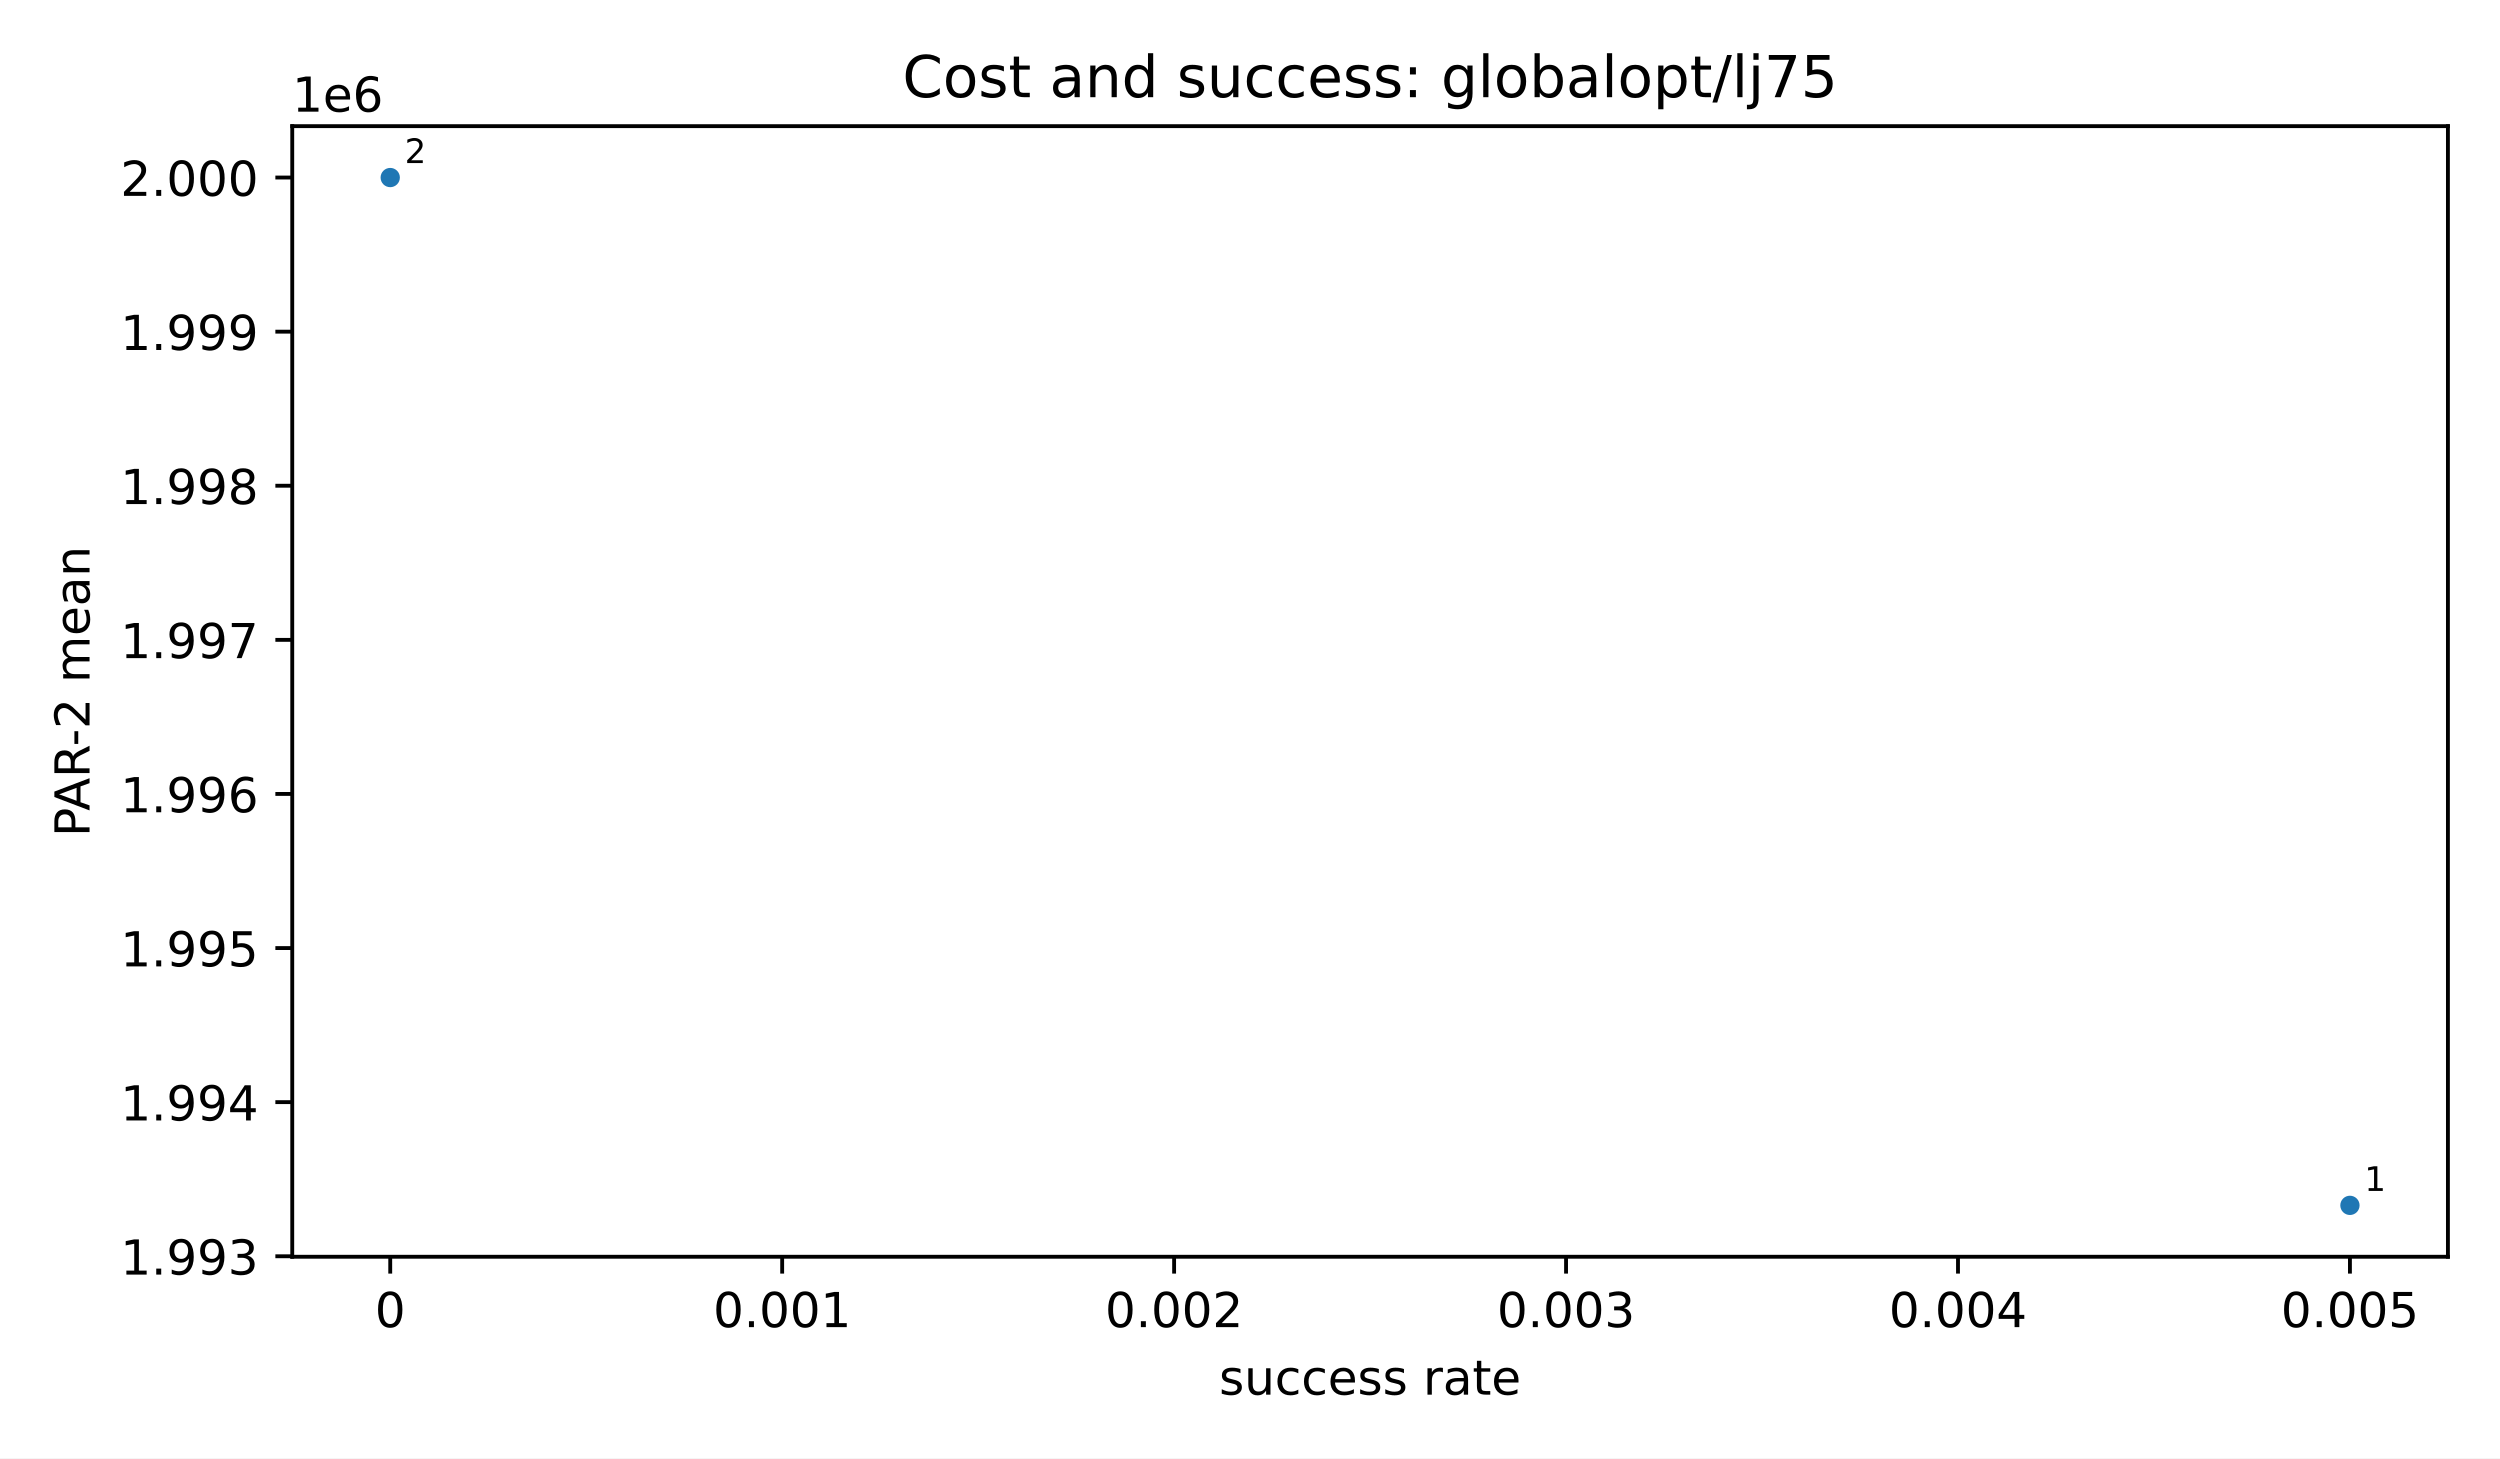
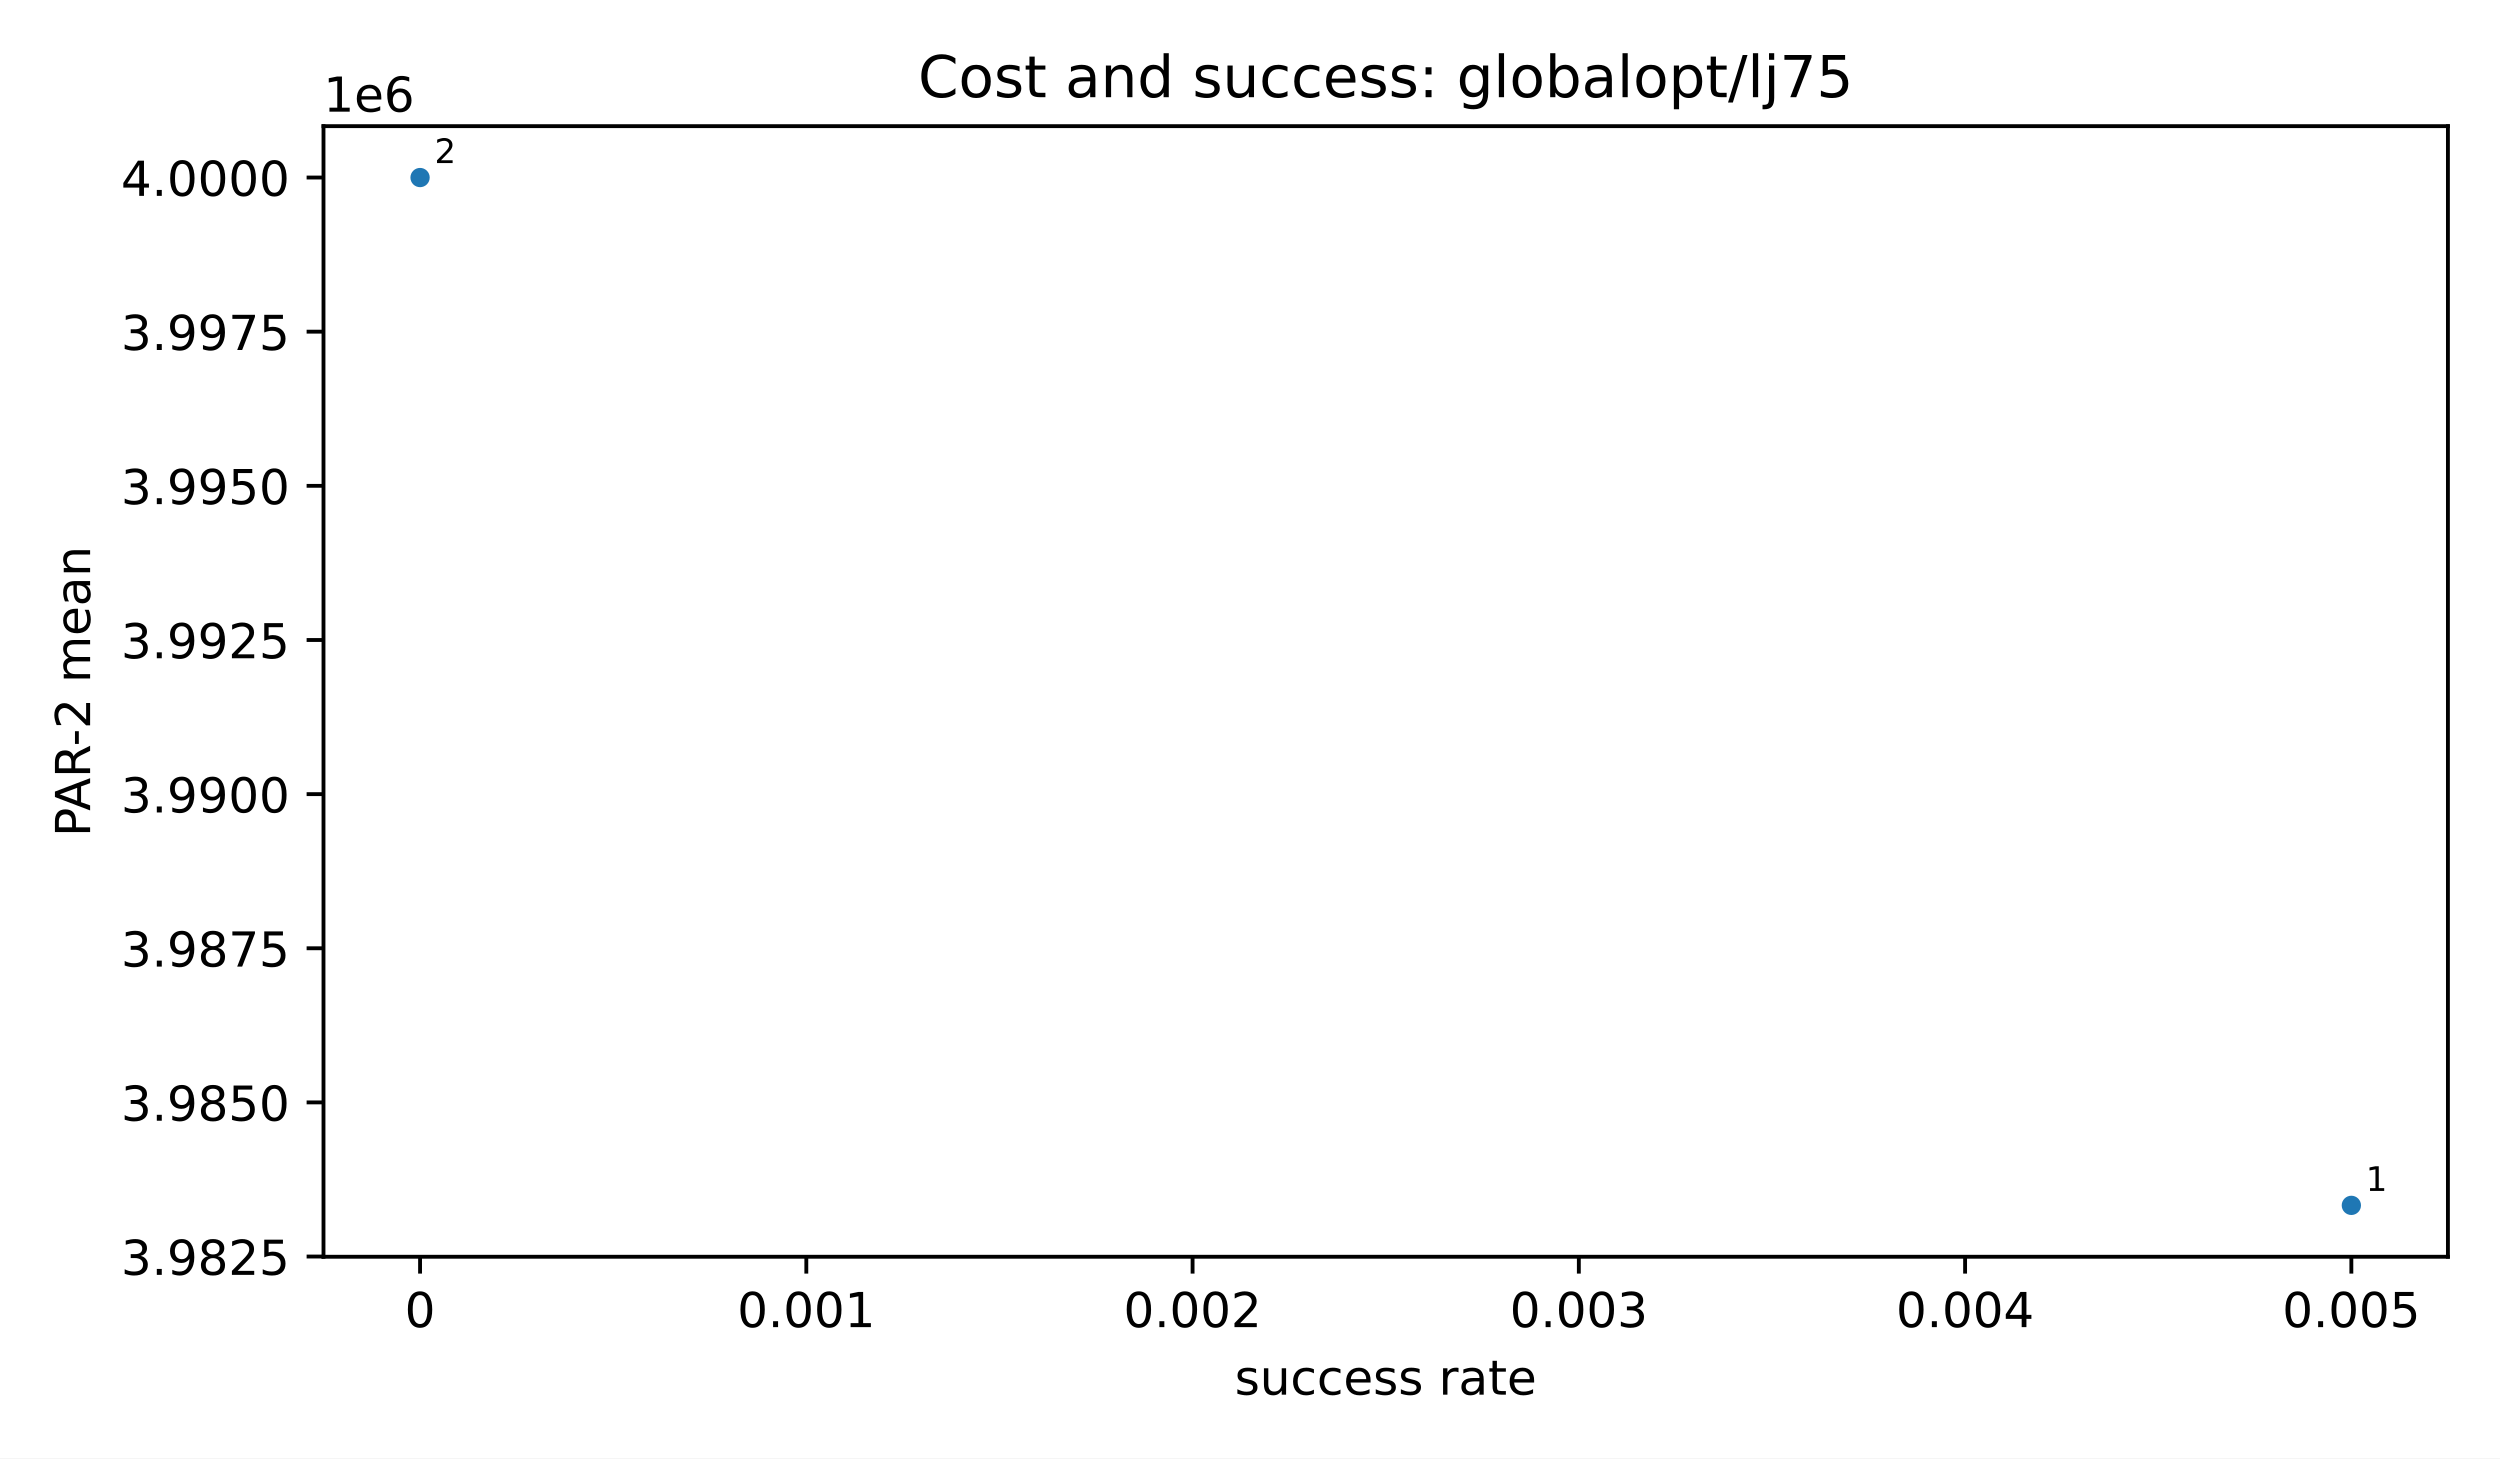
<svg xmlns="http://www.w3.org/2000/svg" xmlns:xlink="http://www.w3.org/1999/xlink" width="518.4pt" height="302.4pt" viewBox="0 0 518.4 302.4" version="1.1">
  <defs>
    <style type="text/css">*{stroke-linejoin: round; stroke-linecap: butt}</style>
  </defs>
  <g id="figure_1">
    <g id="patch_1">
      <path d="M 0 302.4  L 518.4 302.4  L 518.4 0  L 0 0  z " style="fill: #ffffff" />
    </g>
    <g id="axes_1">
      <g id="patch_2">
-         <path d="M 60.6 260.6  L 507.6 260.6  L 507.6 26.16  L 60.6 26.16  z " style="fill: #ffffff" />
+         <path d="M 67.08 260.6  L 507.6 260.6  L 507.6 26.16  L 67.08 26.16  z " style="fill: #ffffff" />
      </g>
      <g id="PathCollection_1">
        <defs>
          <path id="m2d8934182f" d="M 0 2  C 0.53 2 1.039 1.789 1.414 1.414  C 1.789 1.039 2 0.53 2 0  C 2 -0.53 1.789 -1.039 1.414 -1.414  C 1.039 -1.789 0.53 -2 0 -2  C -0.53 -2 -1.039 -1.789 -1.414 -1.414  C -1.789 -1.039 -2 -0.53 -2 0  C -2 0.53 -1.789 1.039 -1.414 1.414  C -1.039 1.789 -0.53 2 0 2  z " />
        </defs>
-         <g clip-path="url(#p0a1c0e47f8)">
-           <use xlink:href="#m2d8934182f" x="487.282" y="249.944" style="fill: #1f77b4" />
-           <use xlink:href="#m2d8934182f" x="80.918" y="36.816" style="fill: #1f77b4" />
+         <g clip-path="url(#pb95c8388ae)">
+           <use xlink:href="#m2d8934182f" x="487.576" y="249.944" style="fill: #1f77b4" />
+           <use xlink:href="#m2d8934182f" x="87.104" y="36.816" style="fill: #1f77b4" />
        </g>
      </g>
      <g id="matplotlib.axis_1">
        <g id="xtick_1">
          <g id="line2d_1">
            <defs>
              <path id="m8ea4d47d77" d="M 0 0  L 0 3.5  " style="stroke: #000000; stroke-width: 0.8" />
            </defs>
            <g>
-               <use xlink:href="#m8ea4d47d77" x="80.918" y="260.6" style="stroke: #000000; stroke-width: 0.8" />
+               <use xlink:href="#m8ea4d47d77" x="87.104" y="260.6" style="stroke: #000000; stroke-width: 0.8" />
            </g>
          </g>
          <g id="text_1">
-             <text style="font-size: 10px; font-family: 'DejaVu Sans', 'Bitstream Vera Sans', 'Computer Modern Sans Serif', 'Lucida Grande', 'Verdana', 'Geneva', 'Lucid', 'Arial', 'Helvetica', 'Avant Garde', sans-serif; text-anchor: middle" x="80.918" y="275.198" transform="rotate(-0 80.91818 275.1977)">0</text>
+             <text style="font-size: 10px; font-family: 'DejaVu Sans', 'Bitstream Vera Sans', 'Computer Modern Sans Serif', 'Lucida Grande', 'Verdana', 'Geneva', 'Lucid', 'Arial', 'Helvetica', 'Avant Garde', sans-serif; text-anchor: middle" x="87.104" y="275.198" transform="rotate(-0 87.10364 275.1977)">0</text>
          </g>
        </g>
        <g id="xtick_2">
          <g id="line2d_2">
            <g>
-               <use xlink:href="#m8ea4d47d77" x="162.191" y="260.6" style="stroke: #000000; stroke-width: 0.8" />
+               <use xlink:href="#m8ea4d47d77" x="167.198" y="260.6" style="stroke: #000000; stroke-width: 0.8" />
            </g>
          </g>
          <g id="text_2">
-             <text style="font-size: 10px; font-family: 'DejaVu Sans', 'Bitstream Vera Sans', 'Computer Modern Sans Serif', 'Lucida Grande', 'Verdana', 'Geneva', 'Lucid', 'Arial', 'Helvetica', 'Avant Garde', sans-serif; text-anchor: middle" x="162.191" y="275.198" transform="rotate(-0 162.1909 275.1977)">0.001</text>
+             <text style="font-size: 10px; font-family: 'DejaVu Sans', 'Bitstream Vera Sans', 'Computer Modern Sans Serif', 'Lucida Grande', 'Verdana', 'Geneva', 'Lucid', 'Arial', 'Helvetica', 'Avant Garde', sans-serif; text-anchor: middle" x="167.198" y="275.198" transform="rotate(-0 167.1982 275.1977)">0.001</text>
          </g>
        </g>
        <g id="xtick_3">
          <g id="line2d_3">
            <g>
-               <use xlink:href="#m8ea4d47d77" x="243.464" y="260.6" style="stroke: #000000; stroke-width: 0.8" />
+               <use xlink:href="#m8ea4d47d77" x="247.293" y="260.6" style="stroke: #000000; stroke-width: 0.8" />
            </g>
          </g>
          <g id="text_3">
-             <text style="font-size: 10px; font-family: 'DejaVu Sans', 'Bitstream Vera Sans', 'Computer Modern Sans Serif', 'Lucida Grande', 'Verdana', 'Geneva', 'Lucid', 'Arial', 'Helvetica', 'Avant Garde', sans-serif; text-anchor: middle" x="243.464" y="275.198" transform="rotate(-0 243.4636 275.1977)">0.002</text>
+             <text style="font-size: 10px; font-family: 'DejaVu Sans', 'Bitstream Vera Sans', 'Computer Modern Sans Serif', 'Lucida Grande', 'Verdana', 'Geneva', 'Lucid', 'Arial', 'Helvetica', 'Avant Garde', sans-serif; text-anchor: middle" x="247.293" y="275.198" transform="rotate(-0 247.2927 275.1977)">0.002</text>
          </g>
        </g>
        <g id="xtick_4">
          <g id="line2d_4">
            <g>
-               <use xlink:href="#m8ea4d47d77" x="324.736" y="260.6" style="stroke: #000000; stroke-width: 0.8" />
+               <use xlink:href="#m8ea4d47d77" x="327.387" y="260.6" style="stroke: #000000; stroke-width: 0.8" />
            </g>
          </g>
          <g id="text_4">
-             <text style="font-size: 10px; font-family: 'DejaVu Sans', 'Bitstream Vera Sans', 'Computer Modern Sans Serif', 'Lucida Grande', 'Verdana', 'Geneva', 'Lucid', 'Arial', 'Helvetica', 'Avant Garde', sans-serif; text-anchor: middle" x="324.736" y="275.198" transform="rotate(-0 324.7364 275.1977)">0.003</text>
+             <text style="font-size: 10px; font-family: 'DejaVu Sans', 'Bitstream Vera Sans', 'Computer Modern Sans Serif', 'Lucida Grande', 'Verdana', 'Geneva', 'Lucid', 'Arial', 'Helvetica', 'Avant Garde', sans-serif; text-anchor: middle" x="327.387" y="275.198" transform="rotate(-0 327.3873 275.1977)">0.003</text>
          </g>
        </g>
        <g id="xtick_5">
          <g id="line2d_5">
            <g>
-               <use xlink:href="#m8ea4d47d77" x="406.009" y="260.6" style="stroke: #000000; stroke-width: 0.8" />
+               <use xlink:href="#m8ea4d47d77" x="407.482" y="260.6" style="stroke: #000000; stroke-width: 0.8" />
            </g>
          </g>
          <g id="text_5">
-             <text style="font-size: 10px; font-family: 'DejaVu Sans', 'Bitstream Vera Sans', 'Computer Modern Sans Serif', 'Lucida Grande', 'Verdana', 'Geneva', 'Lucid', 'Arial', 'Helvetica', 'Avant Garde', sans-serif; text-anchor: middle" x="406.009" y="275.198" transform="rotate(-0 406.0091 275.1977)">0.004</text>
+             <text style="font-size: 10px; font-family: 'DejaVu Sans', 'Bitstream Vera Sans', 'Computer Modern Sans Serif', 'Lucida Grande', 'Verdana', 'Geneva', 'Lucid', 'Arial', 'Helvetica', 'Avant Garde', sans-serif; text-anchor: middle" x="407.482" y="275.198" transform="rotate(-0 407.4818 275.1977)">0.004</text>
          </g>
        </g>
        <g id="xtick_6">
          <g id="line2d_6">
            <g>
-               <use xlink:href="#m8ea4d47d77" x="487.282" y="260.6" style="stroke: #000000; stroke-width: 0.8" />
+               <use xlink:href="#m8ea4d47d77" x="487.576" y="260.6" style="stroke: #000000; stroke-width: 0.8" />
            </g>
          </g>
          <g id="text_6">
-             <text style="font-size: 10px; font-family: 'DejaVu Sans', 'Bitstream Vera Sans', 'Computer Modern Sans Serif', 'Lucida Grande', 'Verdana', 'Geneva', 'Lucid', 'Arial', 'Helvetica', 'Avant Garde', sans-serif; text-anchor: middle" x="487.282" y="275.198" transform="rotate(-0 487.2818 275.1977)">0.005</text>
+             <text style="font-size: 10px; font-family: 'DejaVu Sans', 'Bitstream Vera Sans', 'Computer Modern Sans Serif', 'Lucida Grande', 'Verdana', 'Geneva', 'Lucid', 'Arial', 'Helvetica', 'Avant Garde', sans-serif; text-anchor: middle" x="487.576" y="275.198" transform="rotate(-0 487.5764 275.1977)">0.005</text>
          </g>
        </g>
        <g id="text_7">
-           <text style="font-size: 10px; font-family: 'DejaVu Sans', 'Bitstream Vera Sans', 'Computer Modern Sans Serif', 'Lucida Grande', 'Verdana', 'Geneva', 'Lucid', 'Arial', 'Helvetica', 'Avant Garde', sans-serif; text-anchor: middle" x="284.1" y="289.198" transform="rotate(-0 284.1 289.1977)">success rate</text>
+           <text style="font-size: 10px; font-family: 'DejaVu Sans', 'Bitstream Vera Sans', 'Computer Modern Sans Serif', 'Lucida Grande', 'Verdana', 'Geneva', 'Lucid', 'Arial', 'Helvetica', 'Avant Garde', sans-serif; text-anchor: middle" x="287.34" y="289.198" transform="rotate(-0 287.34 289.1977)">success rate</text>
        </g>
      </g>
      <g id="matplotlib.axis_2">
        <g id="ytick_1">
          <g id="line2d_7">
            <defs>
              <path id="md659df78fa" d="M 0 0  L -3.5 0  " style="stroke: #000000; stroke-width: 0.8" />
            </defs>
            <g>
-               <use xlink:href="#md659df78fa" x="60.6" y="260.498" style="stroke: #000000; stroke-width: 0.8" />
+               <use xlink:href="#md659df78fa" x="67.08" y="260.559" style="stroke: #000000; stroke-width: 0.8" />
            </g>
          </g>
          <g id="text_8">
-             <text style="font-size: 10px; font-family: 'DejaVu Sans', 'Bitstream Vera Sans', 'Computer Modern Sans Serif', 'Lucida Grande', 'Verdana', 'Geneva', 'Lucid', 'Arial', 'Helvetica', 'Avant Garde', sans-serif; text-anchor: end" x="53.6" y="264.296" transform="rotate(-0 53.6 264.2964)">1.993</text>
+             <text style="font-size: 10px; font-family: 'DejaVu Sans', 'Bitstream Vera Sans', 'Computer Modern Sans Serif', 'Lucida Grande', 'Verdana', 'Geneva', 'Lucid', 'Arial', 'Helvetica', 'Avant Garde', sans-serif; text-anchor: end" x="60.08" y="264.358" transform="rotate(-0 60.08 264.3578)">3.9825</text>
          </g>
        </g>
        <g id="ytick_2">
          <g id="line2d_8">
            <g>
-               <use xlink:href="#md659df78fa" x="60.6" y="228.543" style="stroke: #000000; stroke-width: 0.8" />
+               <use xlink:href="#md659df78fa" x="67.08" y="228.596" style="stroke: #000000; stroke-width: 0.8" />
            </g>
          </g>
          <g id="text_9">
-             <text style="font-size: 10px; font-family: 'DejaVu Sans', 'Bitstream Vera Sans', 'Computer Modern Sans Serif', 'Lucida Grande', 'Verdana', 'Geneva', 'Lucid', 'Arial', 'Helvetica', 'Avant Garde', sans-serif; text-anchor: end" x="53.6" y="232.342" transform="rotate(-0 53.6 232.3419)">1.994</text>
+             <text style="font-size: 10px; font-family: 'DejaVu Sans', 'Bitstream Vera Sans', 'Computer Modern Sans Serif', 'Lucida Grande', 'Verdana', 'Geneva', 'Lucid', 'Arial', 'Helvetica', 'Avant Garde', sans-serif; text-anchor: end" x="60.08" y="232.395" transform="rotate(-0 60.08 232.3946)">3.9850</text>
          </g>
        </g>
        <g id="ytick_3">
          <g id="line2d_9">
            <g>
-               <use xlink:href="#md659df78fa" x="60.6" y="196.589" style="stroke: #000000; stroke-width: 0.8" />
+               <use xlink:href="#md659df78fa" x="67.08" y="196.633" style="stroke: #000000; stroke-width: 0.8" />
            </g>
          </g>
          <g id="text_10">
-             <text style="font-size: 10px; font-family: 'DejaVu Sans', 'Bitstream Vera Sans', 'Computer Modern Sans Serif', 'Lucida Grande', 'Verdana', 'Geneva', 'Lucid', 'Arial', 'Helvetica', 'Avant Garde', sans-serif; text-anchor: end" x="53.6" y="200.387" transform="rotate(-0 53.6 200.3875)">1.995</text>
+             <text style="font-size: 10px; font-family: 'DejaVu Sans', 'Bitstream Vera Sans', 'Computer Modern Sans Serif', 'Lucida Grande', 'Verdana', 'Geneva', 'Lucid', 'Arial', 'Helvetica', 'Avant Garde', sans-serif; text-anchor: end" x="60.08" y="200.431" transform="rotate(-0 60.08 200.4314)">3.9875</text>
          </g>
        </g>
        <g id="ytick_4">
          <g id="line2d_10">
            <g>
-               <use xlink:href="#md659df78fa" x="60.6" y="164.634" style="stroke: #000000; stroke-width: 0.8" />
+               <use xlink:href="#md659df78fa" x="67.08" y="164.669" style="stroke: #000000; stroke-width: 0.8" />
            </g>
          </g>
          <g id="text_11">
-             <text style="font-size: 10px; font-family: 'DejaVu Sans', 'Bitstream Vera Sans', 'Computer Modern Sans Serif', 'Lucida Grande', 'Verdana', 'Geneva', 'Lucid', 'Arial', 'Helvetica', 'Avant Garde', sans-serif; text-anchor: end" x="53.6" y="168.433" transform="rotate(-0 53.6 168.433)">1.996</text>
+             <text style="font-size: 10px; font-family: 'DejaVu Sans', 'Bitstream Vera Sans', 'Computer Modern Sans Serif', 'Lucida Grande', 'Verdana', 'Geneva', 'Lucid', 'Arial', 'Helvetica', 'Avant Garde', sans-serif; text-anchor: end" x="60.08" y="168.468" transform="rotate(-0 60.08 168.4681)">3.9900</text>
          </g>
        </g>
        <g id="ytick_5">
          <g id="line2d_11">
            <g>
-               <use xlink:href="#md659df78fa" x="60.6" y="132.68" style="stroke: #000000; stroke-width: 0.8" />
+               <use xlink:href="#md659df78fa" x="67.08" y="132.706" style="stroke: #000000; stroke-width: 0.8" />
            </g>
          </g>
          <g id="text_12">
-             <text style="font-size: 10px; font-family: 'DejaVu Sans', 'Bitstream Vera Sans', 'Computer Modern Sans Serif', 'Lucida Grande', 'Verdana', 'Geneva', 'Lucid', 'Arial', 'Helvetica', 'Avant Garde', sans-serif; text-anchor: end" x="53.6" y="136.479" transform="rotate(-0 53.6 136.4786)">1.997</text>
+             <text style="font-size: 10px; font-family: 'DejaVu Sans', 'Bitstream Vera Sans', 'Computer Modern Sans Serif', 'Lucida Grande', 'Verdana', 'Geneva', 'Lucid', 'Arial', 'Helvetica', 'Avant Garde', sans-serif; text-anchor: end" x="60.08" y="136.505" transform="rotate(-0 60.08 136.5049)">3.9925</text>
          </g>
        </g>
        <g id="ytick_6">
          <g id="line2d_12">
            <g>
-               <use xlink:href="#md659df78fa" x="60.6" y="100.725" style="stroke: #000000; stroke-width: 0.8" />
+               <use xlink:href="#md659df78fa" x="67.08" y="100.743" style="stroke: #000000; stroke-width: 0.8" />
            </g>
          </g>
          <g id="text_13">
-             <text style="font-size: 10px; font-family: 'DejaVu Sans', 'Bitstream Vera Sans', 'Computer Modern Sans Serif', 'Lucida Grande', 'Verdana', 'Geneva', 'Lucid', 'Arial', 'Helvetica', 'Avant Garde', sans-serif; text-anchor: end" x="53.6" y="104.524" transform="rotate(-0 53.6 104.5241)">1.998</text>
+             <text style="font-size: 10px; font-family: 'DejaVu Sans', 'Bitstream Vera Sans', 'Computer Modern Sans Serif', 'Lucida Grande', 'Verdana', 'Geneva', 'Lucid', 'Arial', 'Helvetica', 'Avant Garde', sans-serif; text-anchor: end" x="60.08" y="104.542" transform="rotate(-0 60.08 104.5417)">3.9950</text>
          </g>
        </g>
        <g id="ytick_7">
          <g id="line2d_13">
            <g>
-               <use xlink:href="#md659df78fa" x="60.6" y="68.771" style="stroke: #000000; stroke-width: 0.8" />
+               <use xlink:href="#md659df78fa" x="67.08" y="68.78" style="stroke: #000000; stroke-width: 0.8" />
            </g>
          </g>
          <g id="text_14">
-             <text style="font-size: 10px; font-family: 'DejaVu Sans', 'Bitstream Vera Sans', 'Computer Modern Sans Serif', 'Lucida Grande', 'Verdana', 'Geneva', 'Lucid', 'Arial', 'Helvetica', 'Avant Garde', sans-serif; text-anchor: end" x="53.6" y="72.57" transform="rotate(-0 53.6 72.56965)">1.999</text>
+             <text style="font-size: 10px; font-family: 'DejaVu Sans', 'Bitstream Vera Sans', 'Computer Modern Sans Serif', 'Lucida Grande', 'Verdana', 'Geneva', 'Lucid', 'Arial', 'Helvetica', 'Avant Garde', sans-serif; text-anchor: end" x="60.08" y="72.578" transform="rotate(-0 60.08 72.57843)">3.9975</text>
          </g>
        </g>
        <g id="ytick_8">
          <g id="line2d_14">
            <g>
-               <use xlink:href="#md659df78fa" x="60.6" y="36.816" style="stroke: #000000; stroke-width: 0.8" />
+               <use xlink:href="#md659df78fa" x="67.08" y="36.816" style="stroke: #000000; stroke-width: 0.8" />
            </g>
          </g>
          <g id="text_15">
-             <text style="font-size: 10px; font-family: 'DejaVu Sans', 'Bitstream Vera Sans', 'Computer Modern Sans Serif', 'Lucida Grande', 'Verdana', 'Geneva', 'Lucid', 'Arial', 'Helvetica', 'Avant Garde', sans-serif; text-anchor: end" x="53.6" y="40.615" transform="rotate(-0 53.6 40.61519)">2.000</text>
+             <text style="font-size: 10px; font-family: 'DejaVu Sans', 'Bitstream Vera Sans', 'Computer Modern Sans Serif', 'Lucida Grande', 'Verdana', 'Geneva', 'Lucid', 'Arial', 'Helvetica', 'Avant Garde', sans-serif; text-anchor: end" x="60.08" y="40.615" transform="rotate(-0 60.08 40.61519)">4.0000</text>
          </g>
        </g>
        <g id="text_16">
-           <text style="font-size: 10px; font-family: 'DejaVu Sans', 'Bitstream Vera Sans', 'Computer Modern Sans Serif', 'Lucida Grande', 'Verdana', 'Geneva', 'Lucid', 'Arial', 'Helvetica', 'Avant Garde', sans-serif; text-anchor: middle" x="18.57" y="143.38" transform="rotate(-90 18.56953 143.38)">PAR-2 mean</text>
+           <text style="font-size: 10px; font-family: 'DejaVu Sans', 'Bitstream Vera Sans', 'Computer Modern Sans Serif', 'Lucida Grande', 'Verdana', 'Geneva', 'Lucid', 'Arial', 'Helvetica', 'Avant Garde', sans-serif; text-anchor: middle" x="18.687" y="143.38" transform="rotate(-90 18.68703 143.38)">PAR-2 mean</text>
        </g>
        <g id="text_17">
-           <text style="font-size: 10px; font-family: 'DejaVu Sans', 'Bitstream Vera Sans', 'Computer Modern Sans Serif', 'Lucida Grande', 'Verdana', 'Geneva', 'Lucid', 'Arial', 'Helvetica', 'Avant Garde', sans-serif; text-anchor: start" x="60.6" y="23.16" transform="rotate(-0 60.6 23.16)">1e6</text>
+           <text style="font-size: 10px; font-family: 'DejaVu Sans', 'Bitstream Vera Sans', 'Computer Modern Sans Serif', 'Lucida Grande', 'Verdana', 'Geneva', 'Lucid', 'Arial', 'Helvetica', 'Avant Garde', sans-serif; text-anchor: start" x="67.08" y="23.16" transform="rotate(-0 67.08 23.16)">1e6</text>
        </g>
      </g>
      <g id="patch_3">
-         <path d="M 60.6 260.6  L 60.6 26.16  " style="fill: none; stroke: #000000; stroke-width: 0.8; stroke-linejoin: miter; stroke-linecap: square" />
+         <path d="M 67.08 260.6  L 67.08 26.16  " style="fill: none; stroke: #000000; stroke-width: 0.8; stroke-linejoin: miter; stroke-linecap: square" />
      </g>
      <g id="patch_4">
        <path d="M 507.6 260.6  L 507.6 26.16  " style="fill: none; stroke: #000000; stroke-width: 0.8; stroke-linejoin: miter; stroke-linecap: square" />
      </g>
      <g id="patch_5">
-         <path d="M 60.6 260.6  L 507.6 260.6  " style="fill: none; stroke: #000000; stroke-width: 0.8; stroke-linejoin: miter; stroke-linecap: square" />
+         <path d="M 67.08 260.6  L 507.6 260.6  " style="fill: none; stroke: #000000; stroke-width: 0.8; stroke-linejoin: miter; stroke-linecap: square" />
      </g>
      <g id="patch_6">
-         <path d="M 60.6 26.16  L 507.6 26.16  " style="fill: none; stroke: #000000; stroke-width: 0.8; stroke-linejoin: miter; stroke-linecap: square" />
+         <path d="M 67.08 26.16  L 507.6 26.16  " style="fill: none; stroke: #000000; stroke-width: 0.8; stroke-linejoin: miter; stroke-linecap: square" />
      </g>
      <g id="text_18">
-         <text style="font-size: 7px; font-family: 'DejaVu Sans', 'Bitstream Vera Sans', 'Computer Modern Sans Serif', 'Lucida Grande', 'Verdana', 'Geneva', 'Lucid', 'Arial', 'Helvetica', 'Avant Garde', sans-serif; text-anchor: start" x="490.282" y="246.944" transform="rotate(-0 490.2818 246.9436)">1</text>
+         <text style="font-size: 7px; font-family: 'DejaVu Sans', 'Bitstream Vera Sans', 'Computer Modern Sans Serif', 'Lucida Grande', 'Verdana', 'Geneva', 'Lucid', 'Arial', 'Helvetica', 'Avant Garde', sans-serif; text-anchor: start" x="490.576" y="246.944" transform="rotate(-0 490.5764 246.9436)">1</text>
      </g>
      <g id="text_19">
-         <text style="font-size: 7px; font-family: 'DejaVu Sans', 'Bitstream Vera Sans', 'Computer Modern Sans Serif', 'Lucida Grande', 'Verdana', 'Geneva', 'Lucid', 'Arial', 'Helvetica', 'Avant Garde', sans-serif; text-anchor: start" x="83.918" y="33.816" transform="rotate(-0 83.91818 33.81636)">2</text>
+         <text style="font-size: 7px; font-family: 'DejaVu Sans', 'Bitstream Vera Sans', 'Computer Modern Sans Serif', 'Lucida Grande', 'Verdana', 'Geneva', 'Lucid', 'Arial', 'Helvetica', 'Avant Garde', sans-serif; text-anchor: start" x="90.104" y="33.816" transform="rotate(-0 90.10364 33.81636)">2</text>
      </g>
      <g id="text_20">
-         <text style="font-size: 12px; font-family: 'DejaVu Sans', 'Bitstream Vera Sans', 'Computer Modern Sans Serif', 'Lucida Grande', 'Verdana', 'Geneva', 'Lucid', 'Arial', 'Helvetica', 'Avant Garde', sans-serif; text-anchor: middle" x="284.1" y="20.16" transform="rotate(-0 284.1 20.16)">Cost and success: globalopt/lj75</text>
+         <text style="font-size: 12px; font-family: 'DejaVu Sans', 'Bitstream Vera Sans', 'Computer Modern Sans Serif', 'Lucida Grande', 'Verdana', 'Geneva', 'Lucid', 'Arial', 'Helvetica', 'Avant Garde', sans-serif; text-anchor: middle" x="287.34" y="20.16" transform="rotate(-0 287.34 20.16)">Cost and success: globalopt/lj75</text>
      </g>
    </g>
  </g>
  <defs>
-     <clipPath id="p0a1c0e47f8">
-       <rect x="60.6" y="26.16" width="447" height="234.44" />
+     <clipPath id="pb95c8388ae">
+       <rect x="67.08" y="26.16" width="440.52" height="234.44" />
    </clipPath>
  </defs>
</svg>
